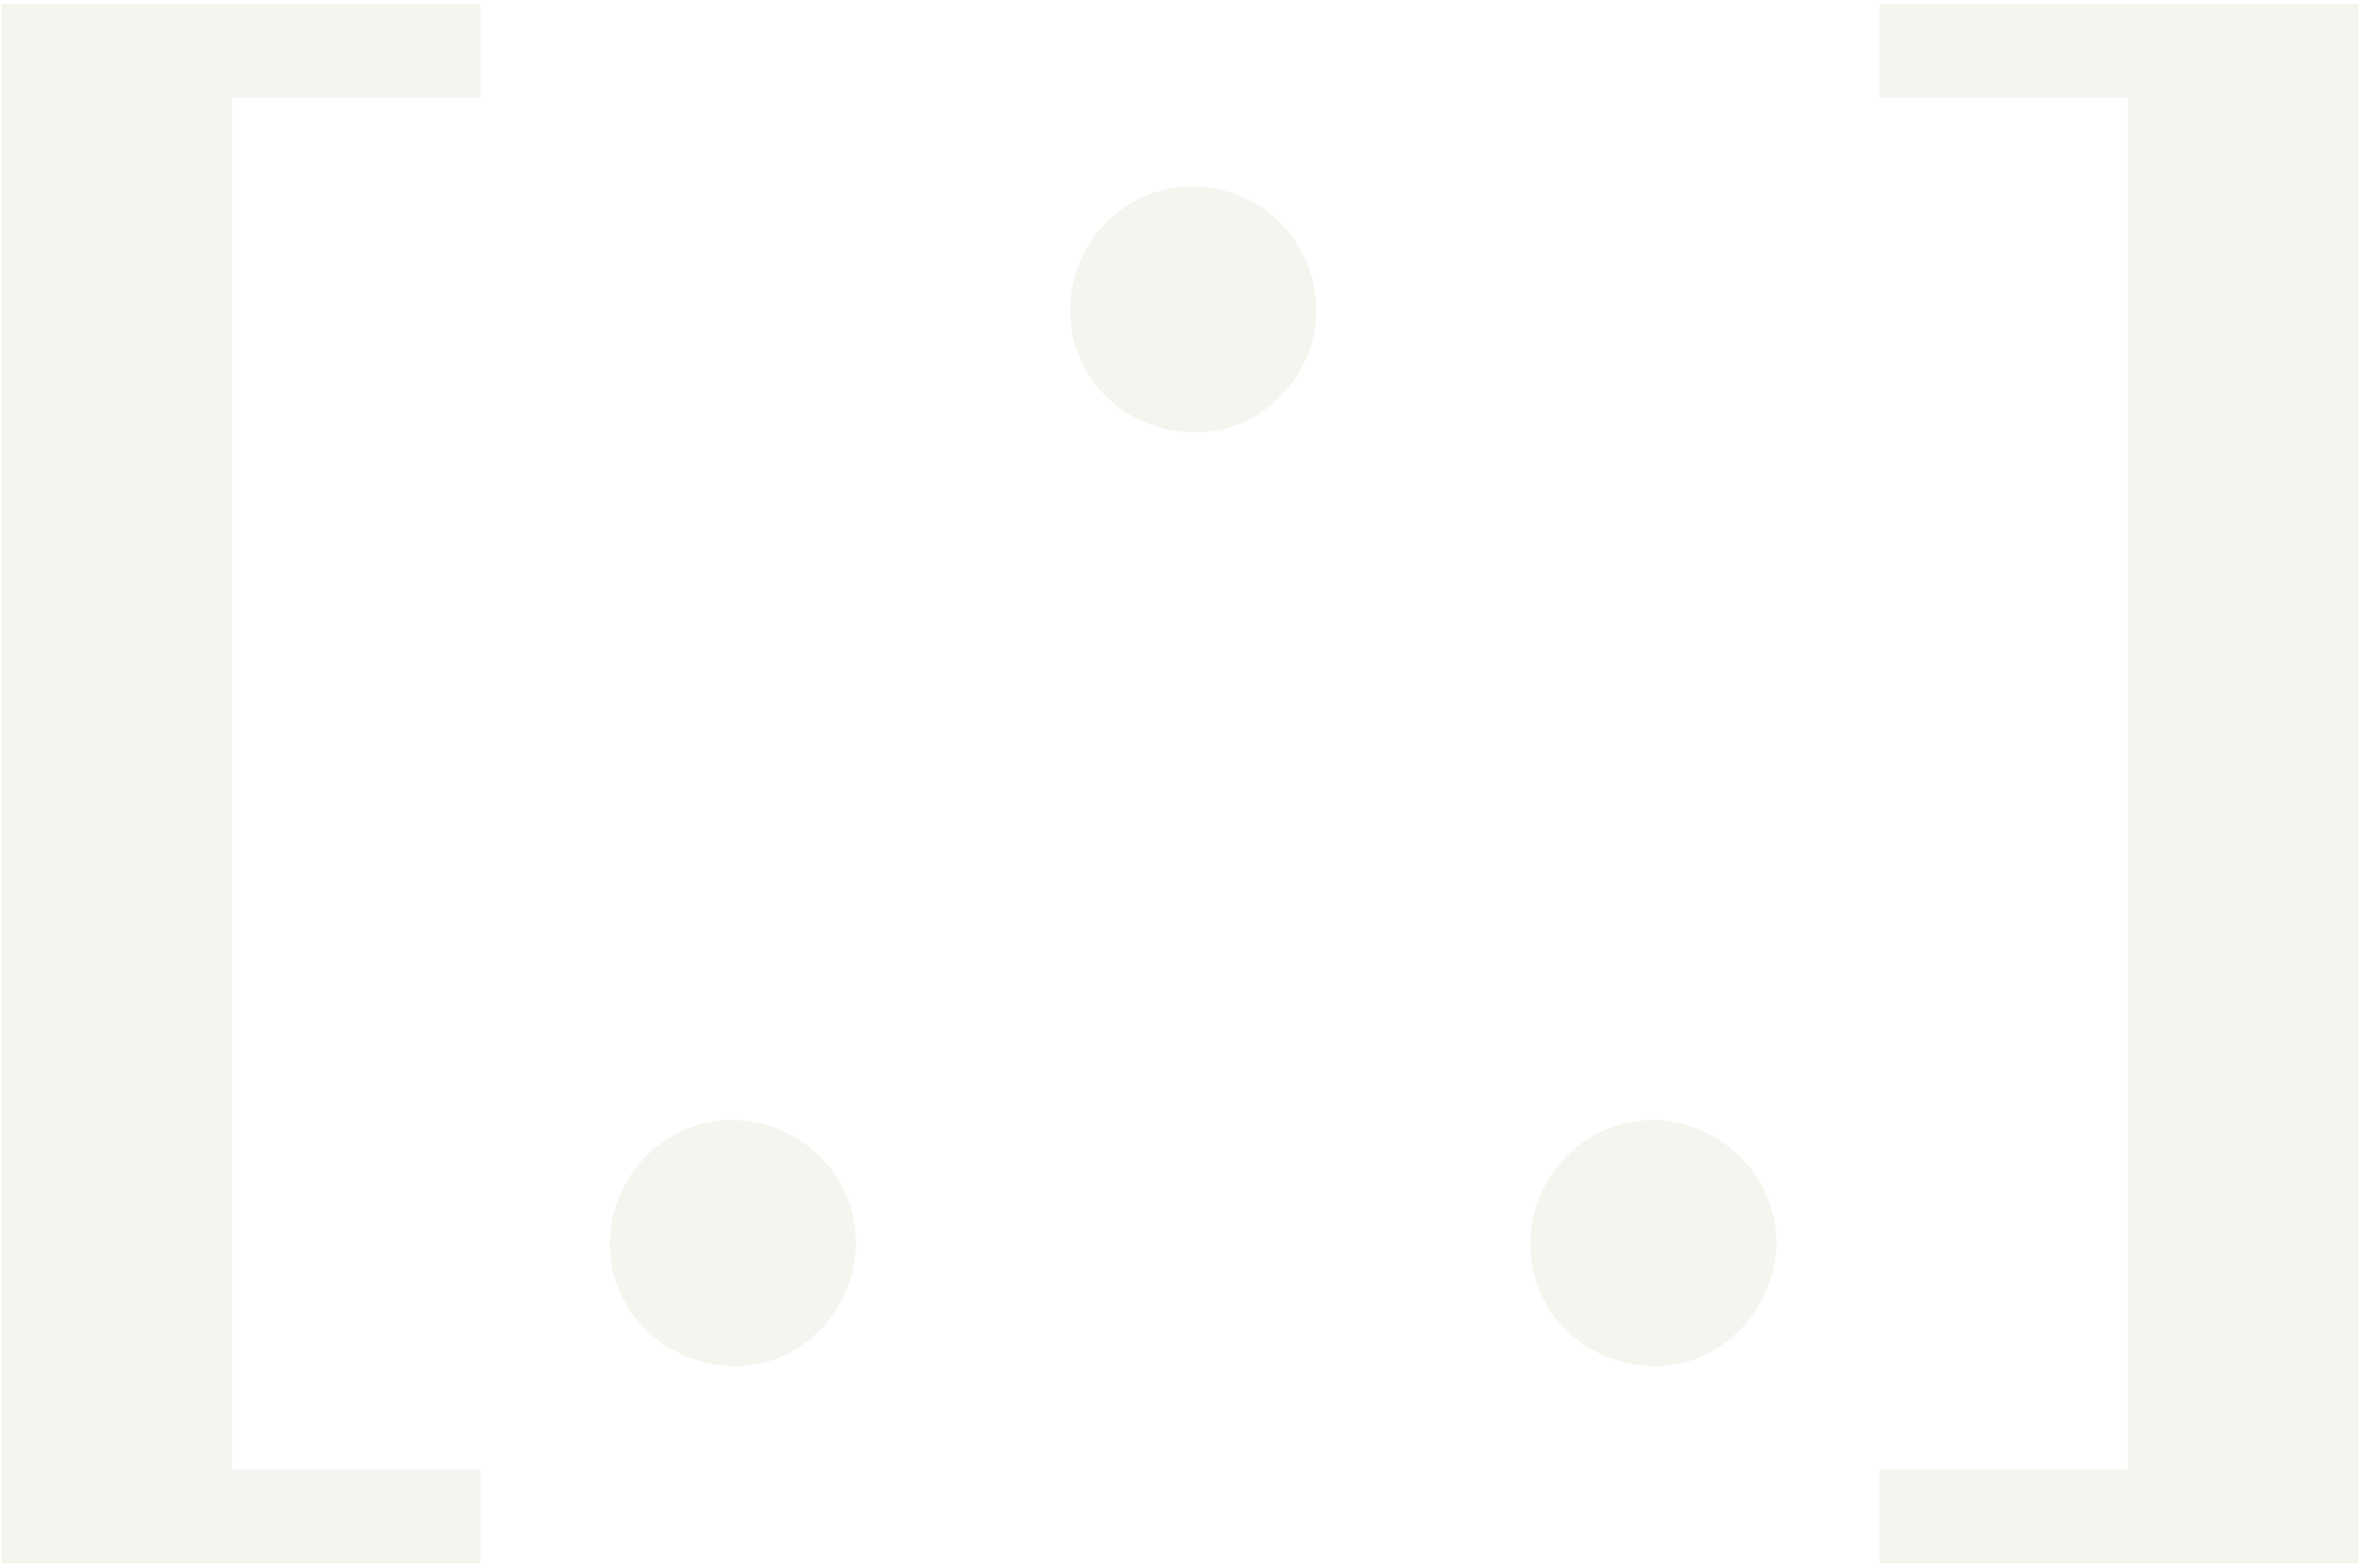
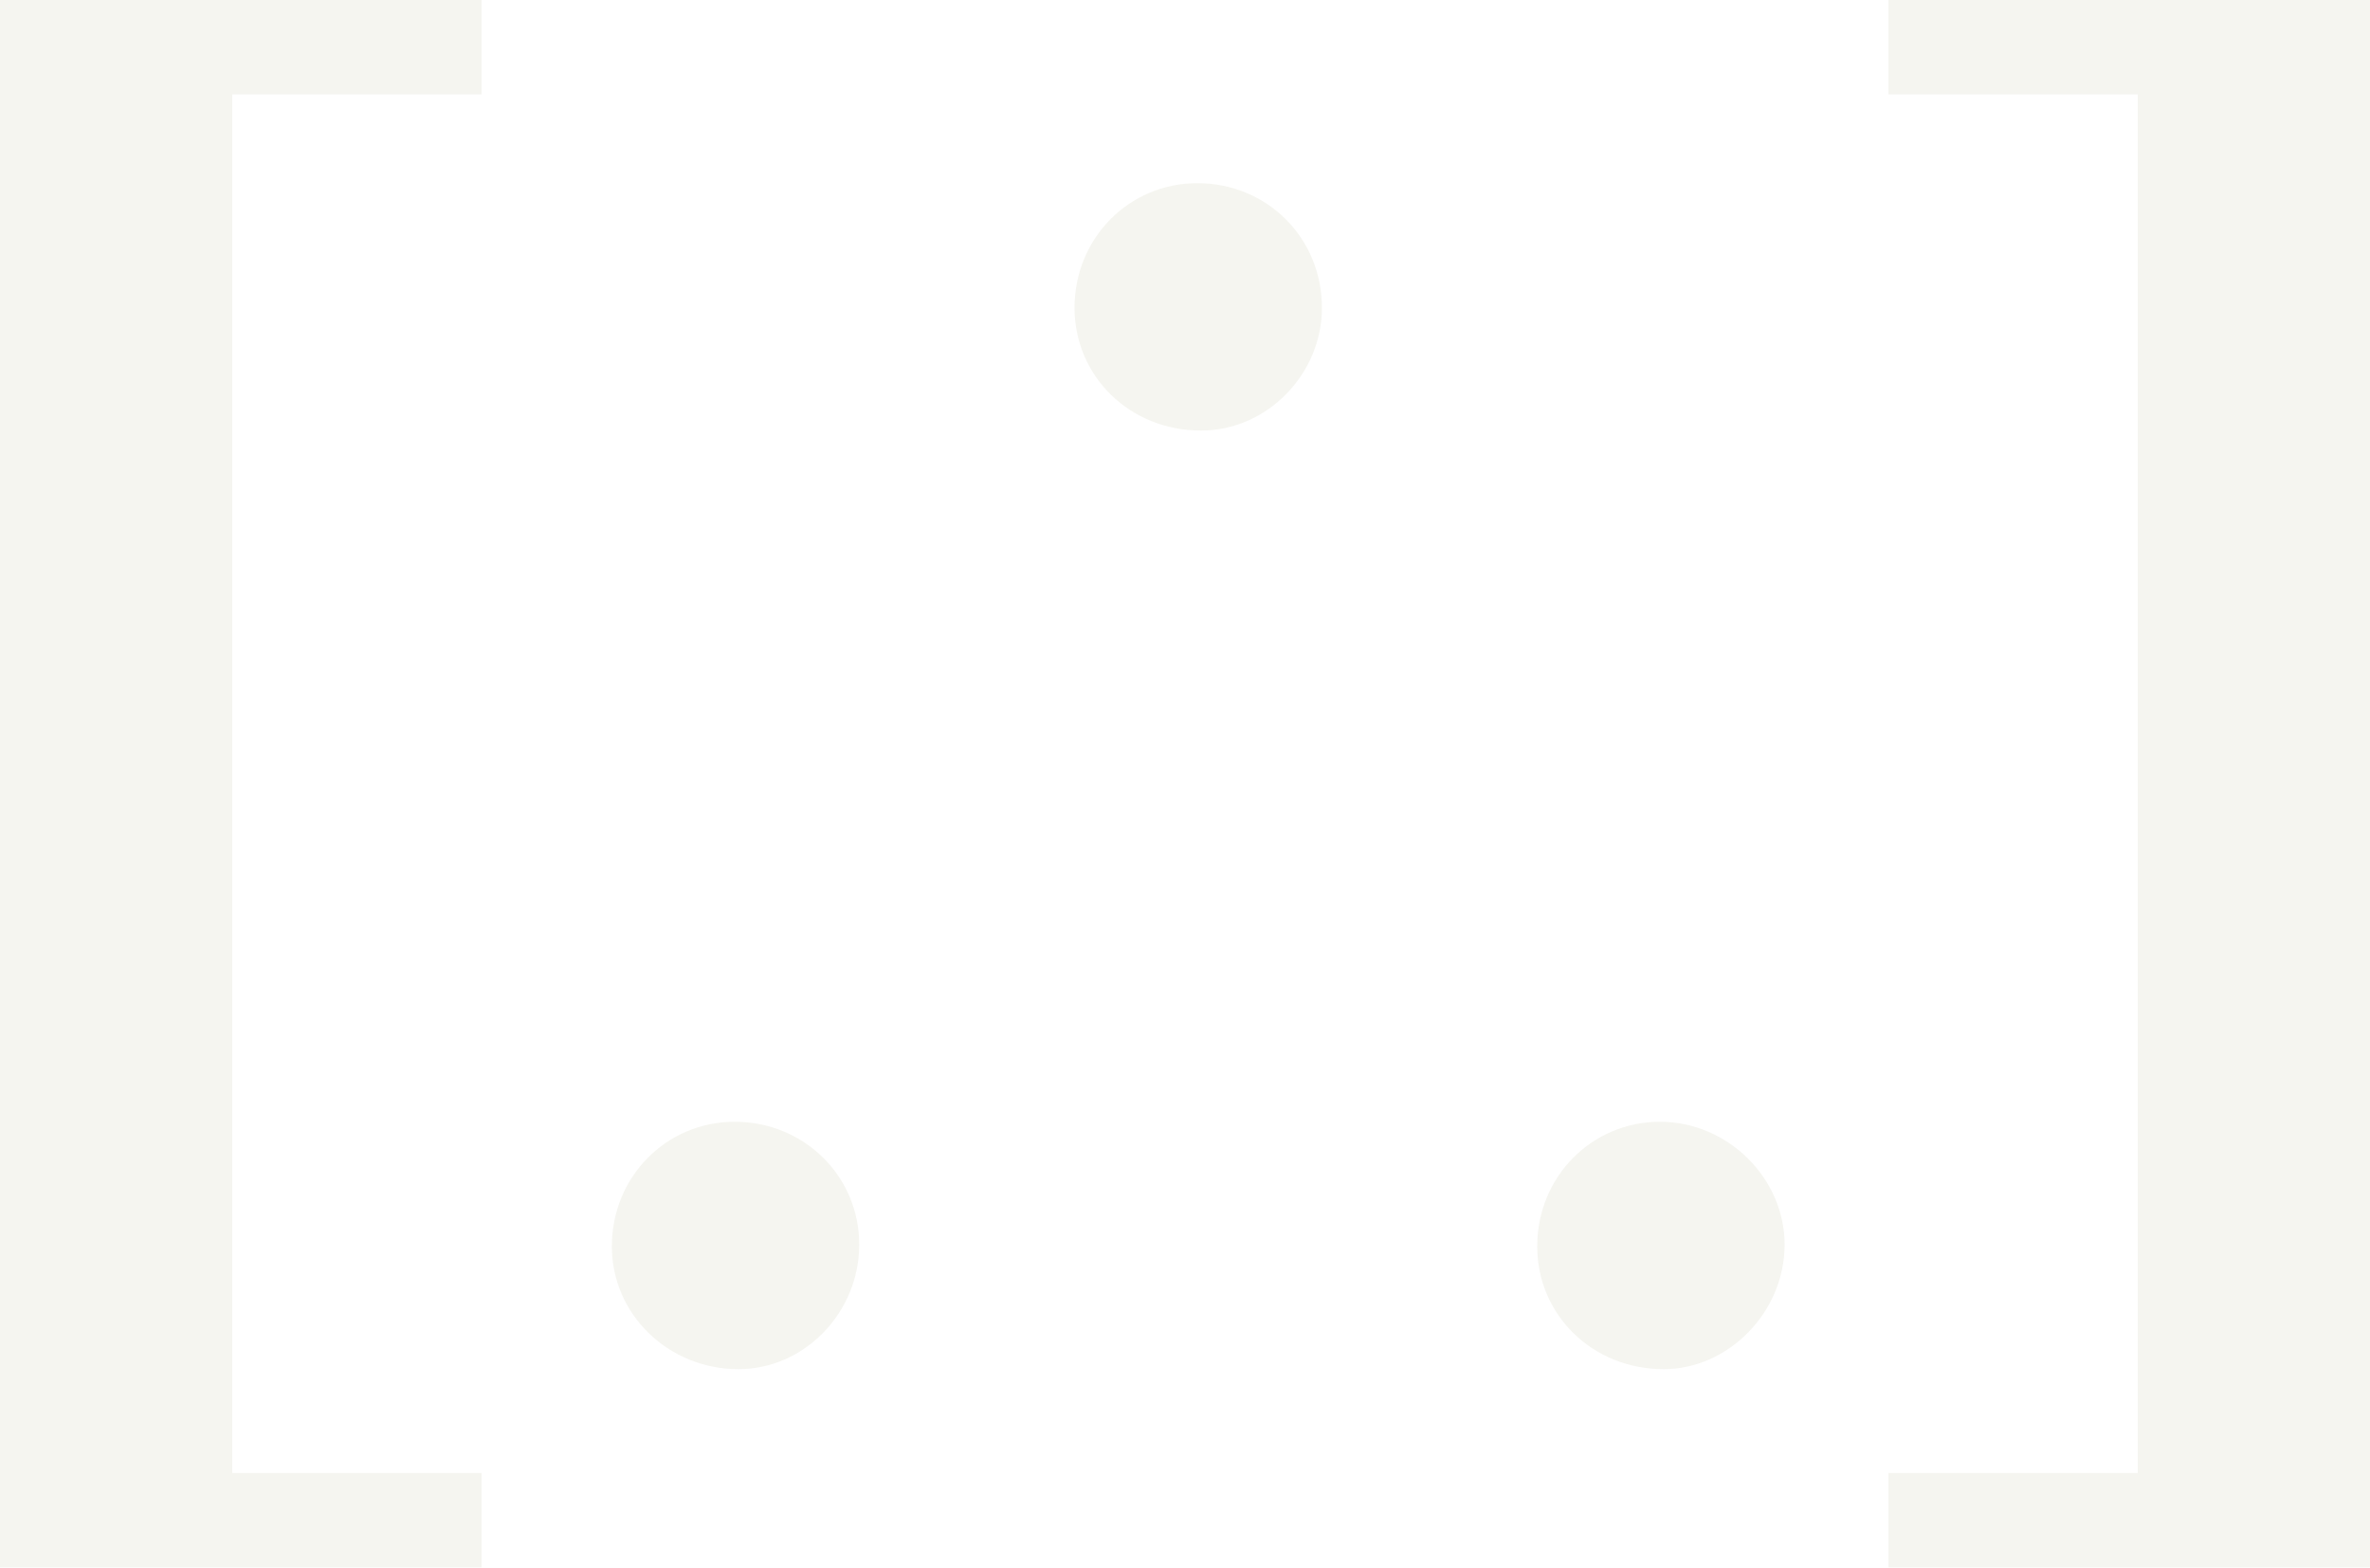
- <svg xmlns="http://www.w3.org/2000/svg" id="Layer_1" version="1.1" viewBox="269 360 542 360">
-   <defs>
-     <style>
-       .st0 {
-         fill: #f5f5f0;
-       }
-     </style>
-   </defs>
-   <path class="st0" d="M379.3,382.53h-56.95v314.95h56.95v21.57h-110.02v-358.09h110.02v21.57Z" />
-   <path class="st0" d="M465.58,645.27c0,15.53-12.51,28.48-27.61,28.48-15.96,0-28.91-12.51-28.91-28.04s12.51-28.48,28.04-28.48,28.47,12.51,28.47,28.04ZM571.28,431.28c0,15.1-12.51,28.04-27.61,28.04-16.4,0-28.91-12.51-28.91-28.04s12.51-28.48,28.04-28.48,28.48,12.51,28.48,28.48ZM676.98,645.27c0,15.53-12.94,28.48-27.61,28.48-16.39,0-28.91-12.51-28.91-28.04s12.51-28.48,28.04-28.48,28.48,12.94,28.48,28.04Z" />
-   <path class="st0" d="M700.7,697.47h56.95v-314.95h-56.95v-21.57h110.02v358.09h-110.02v-21.57Z" />
+ <svg xmlns="http://www.w3.org/2000/svg" id="a" viewBox="0 0 359.661 237.87">
+   <path d="M73.081,14.329h-37.831v209.211h37.831v14.329H0V0h73.081v14.329Z" fill="#f5f5f0" />
+   <path d="M130.395,188.863c0,10.318-8.311,18.915-18.342,18.915-10.603,0-19.202-8.311-19.202-18.628,0-10.604,8.311-18.915,18.629-18.915,10.603,0,18.914,8.311,18.914,18.628ZM200.611,46.714c0,10.031-8.311,18.628-18.342,18.628-10.891,0-19.202-8.311-19.202-18.628,0-10.604,8.31-18.915,18.628-18.915,10.604,0,18.915,8.311,18.915,18.915ZM270.825,188.863c0,10.318-8.598,18.915-18.342,18.915-10.89,0-19.202-8.311-19.202-18.628,0-10.604,8.311-18.915,18.628-18.915s18.915,8.597,18.915,18.628Z" fill="#f5f5f0" />
+   <path d="M286.581,223.541h37.83V14.329h-37.83V0h73.08v237.87h-73.08v-14.329Z" fill="#f5f5f0" />
</svg>
